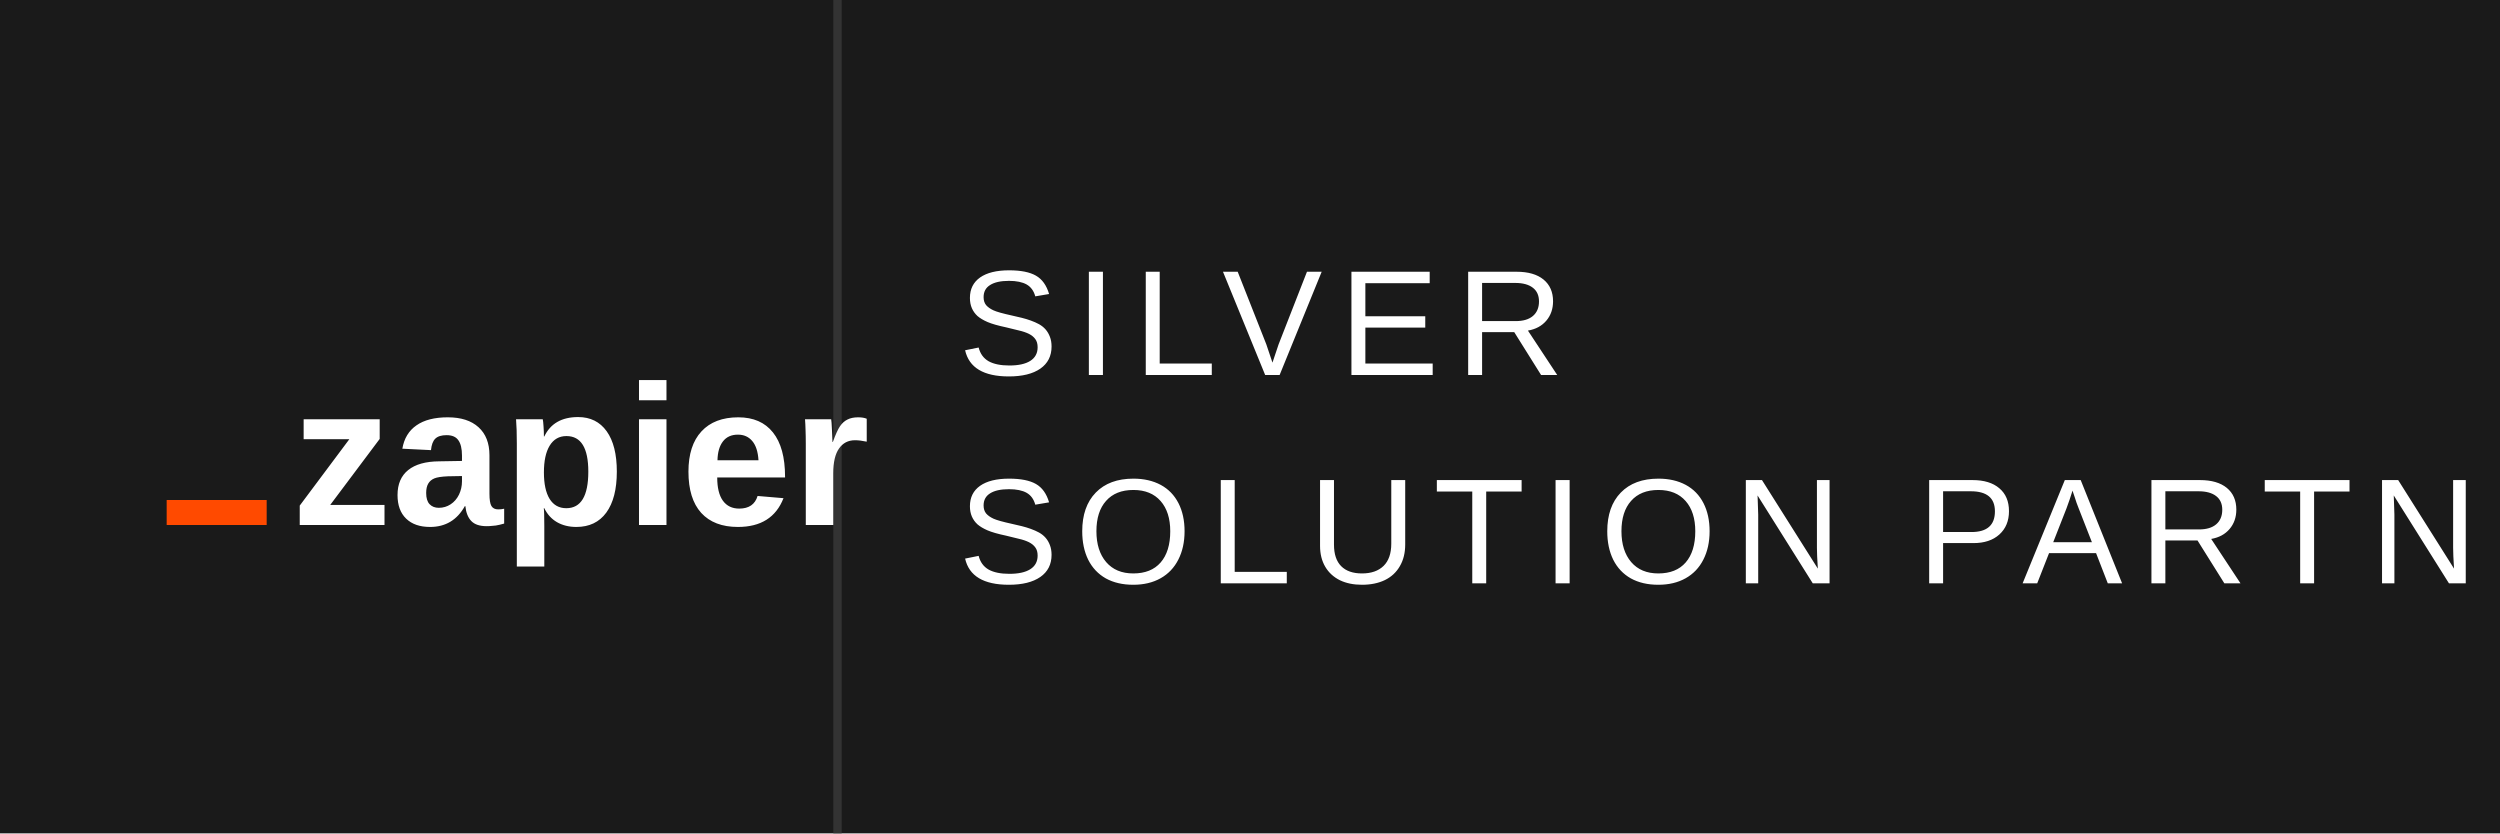
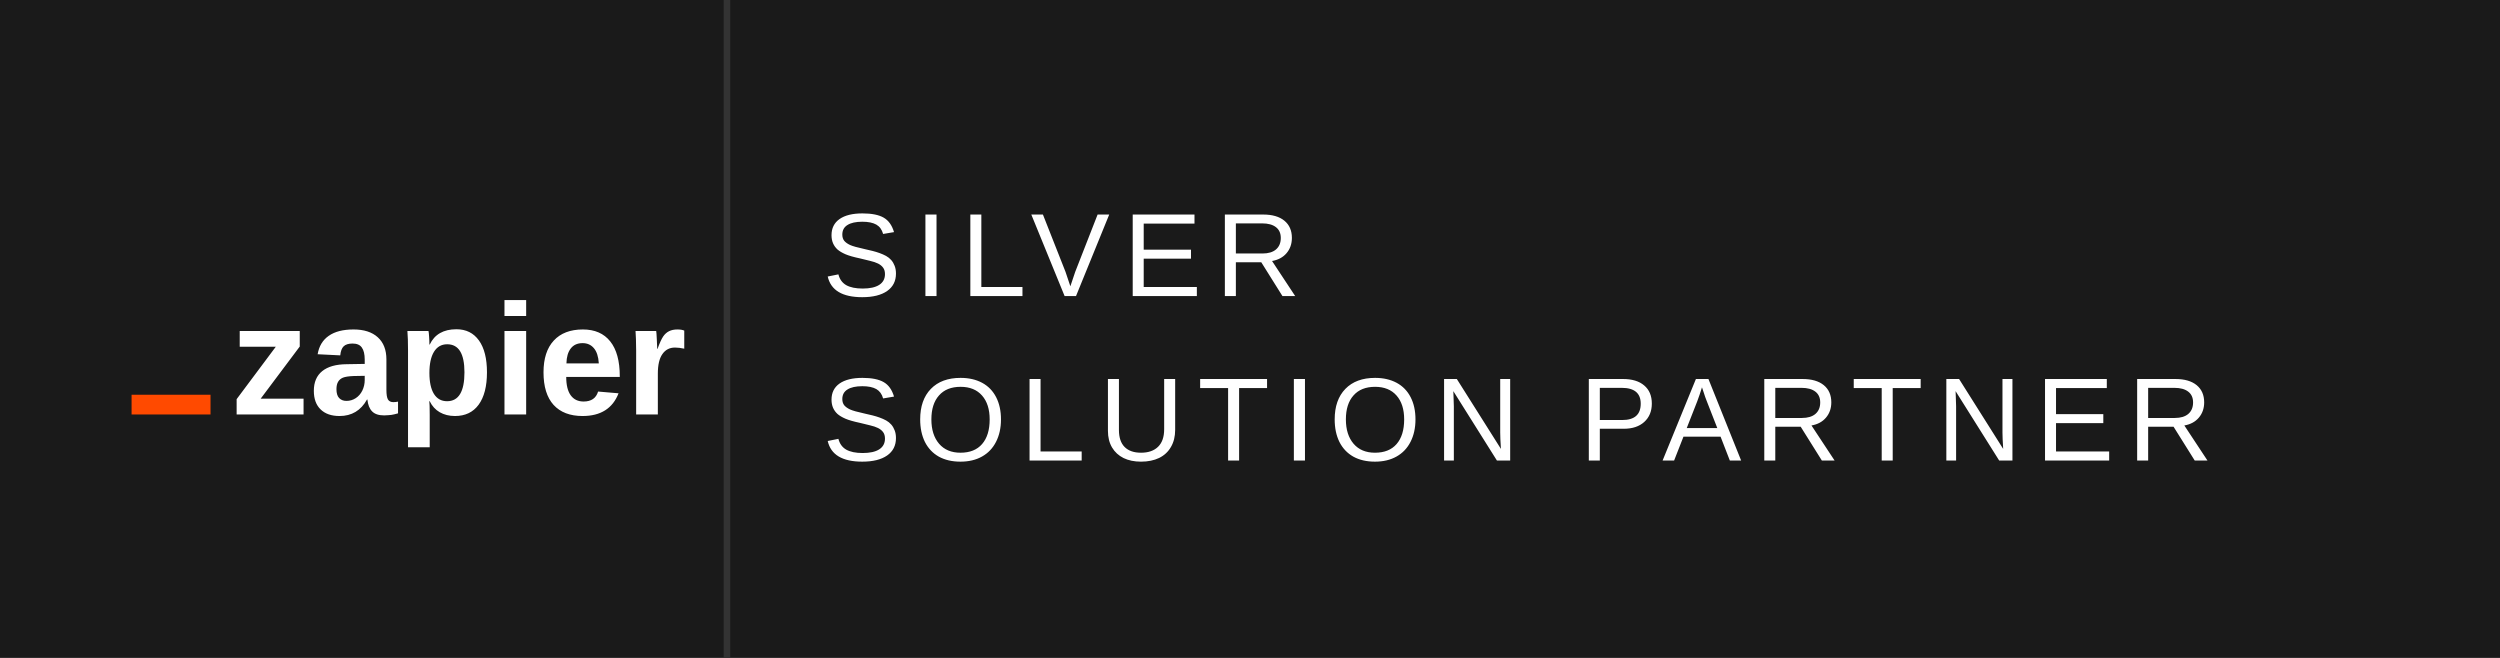
- <svg xmlns="http://www.w3.org/2000/svg" viewBox="0 0 300 100">
-   <rect width="300" height="100" fill="#1a1a1a" />
-   <rect x="100" y="0" width="1" height="100" fill="#333" />
+ <svg xmlns="http://www.w3.org/2000/svg" viewBox="0 0 380 100">
+   <rect width="380" height="100" fill="#1a1a1a" />
+   <rect x="110" y="0" width="1" height="100" fill="#333" />
  <g transform="translate(20, 35)">
    <rect x="0" y="25" width="12" height="3" fill="#ff4a00" />
    <text x="15" y="28" font-family="Arial, sans-serif" font-size="24" font-weight="bold" fill="white">zapier</text>
  </g>
-   <g transform="translate(115, 30)">
+   <g transform="translate(125, 30)">
    <text x="0" y="15" font-family="Arial, sans-serif" font-size="18" font-weight="300" fill="white" letter-spacing="2">SILVER</text>
    <text x="0" y="40" font-family="Arial, sans-serif" font-size="18" font-weight="300" fill="white" letter-spacing="2">SOLUTION PARTNER</text>
  </g>
</svg>
